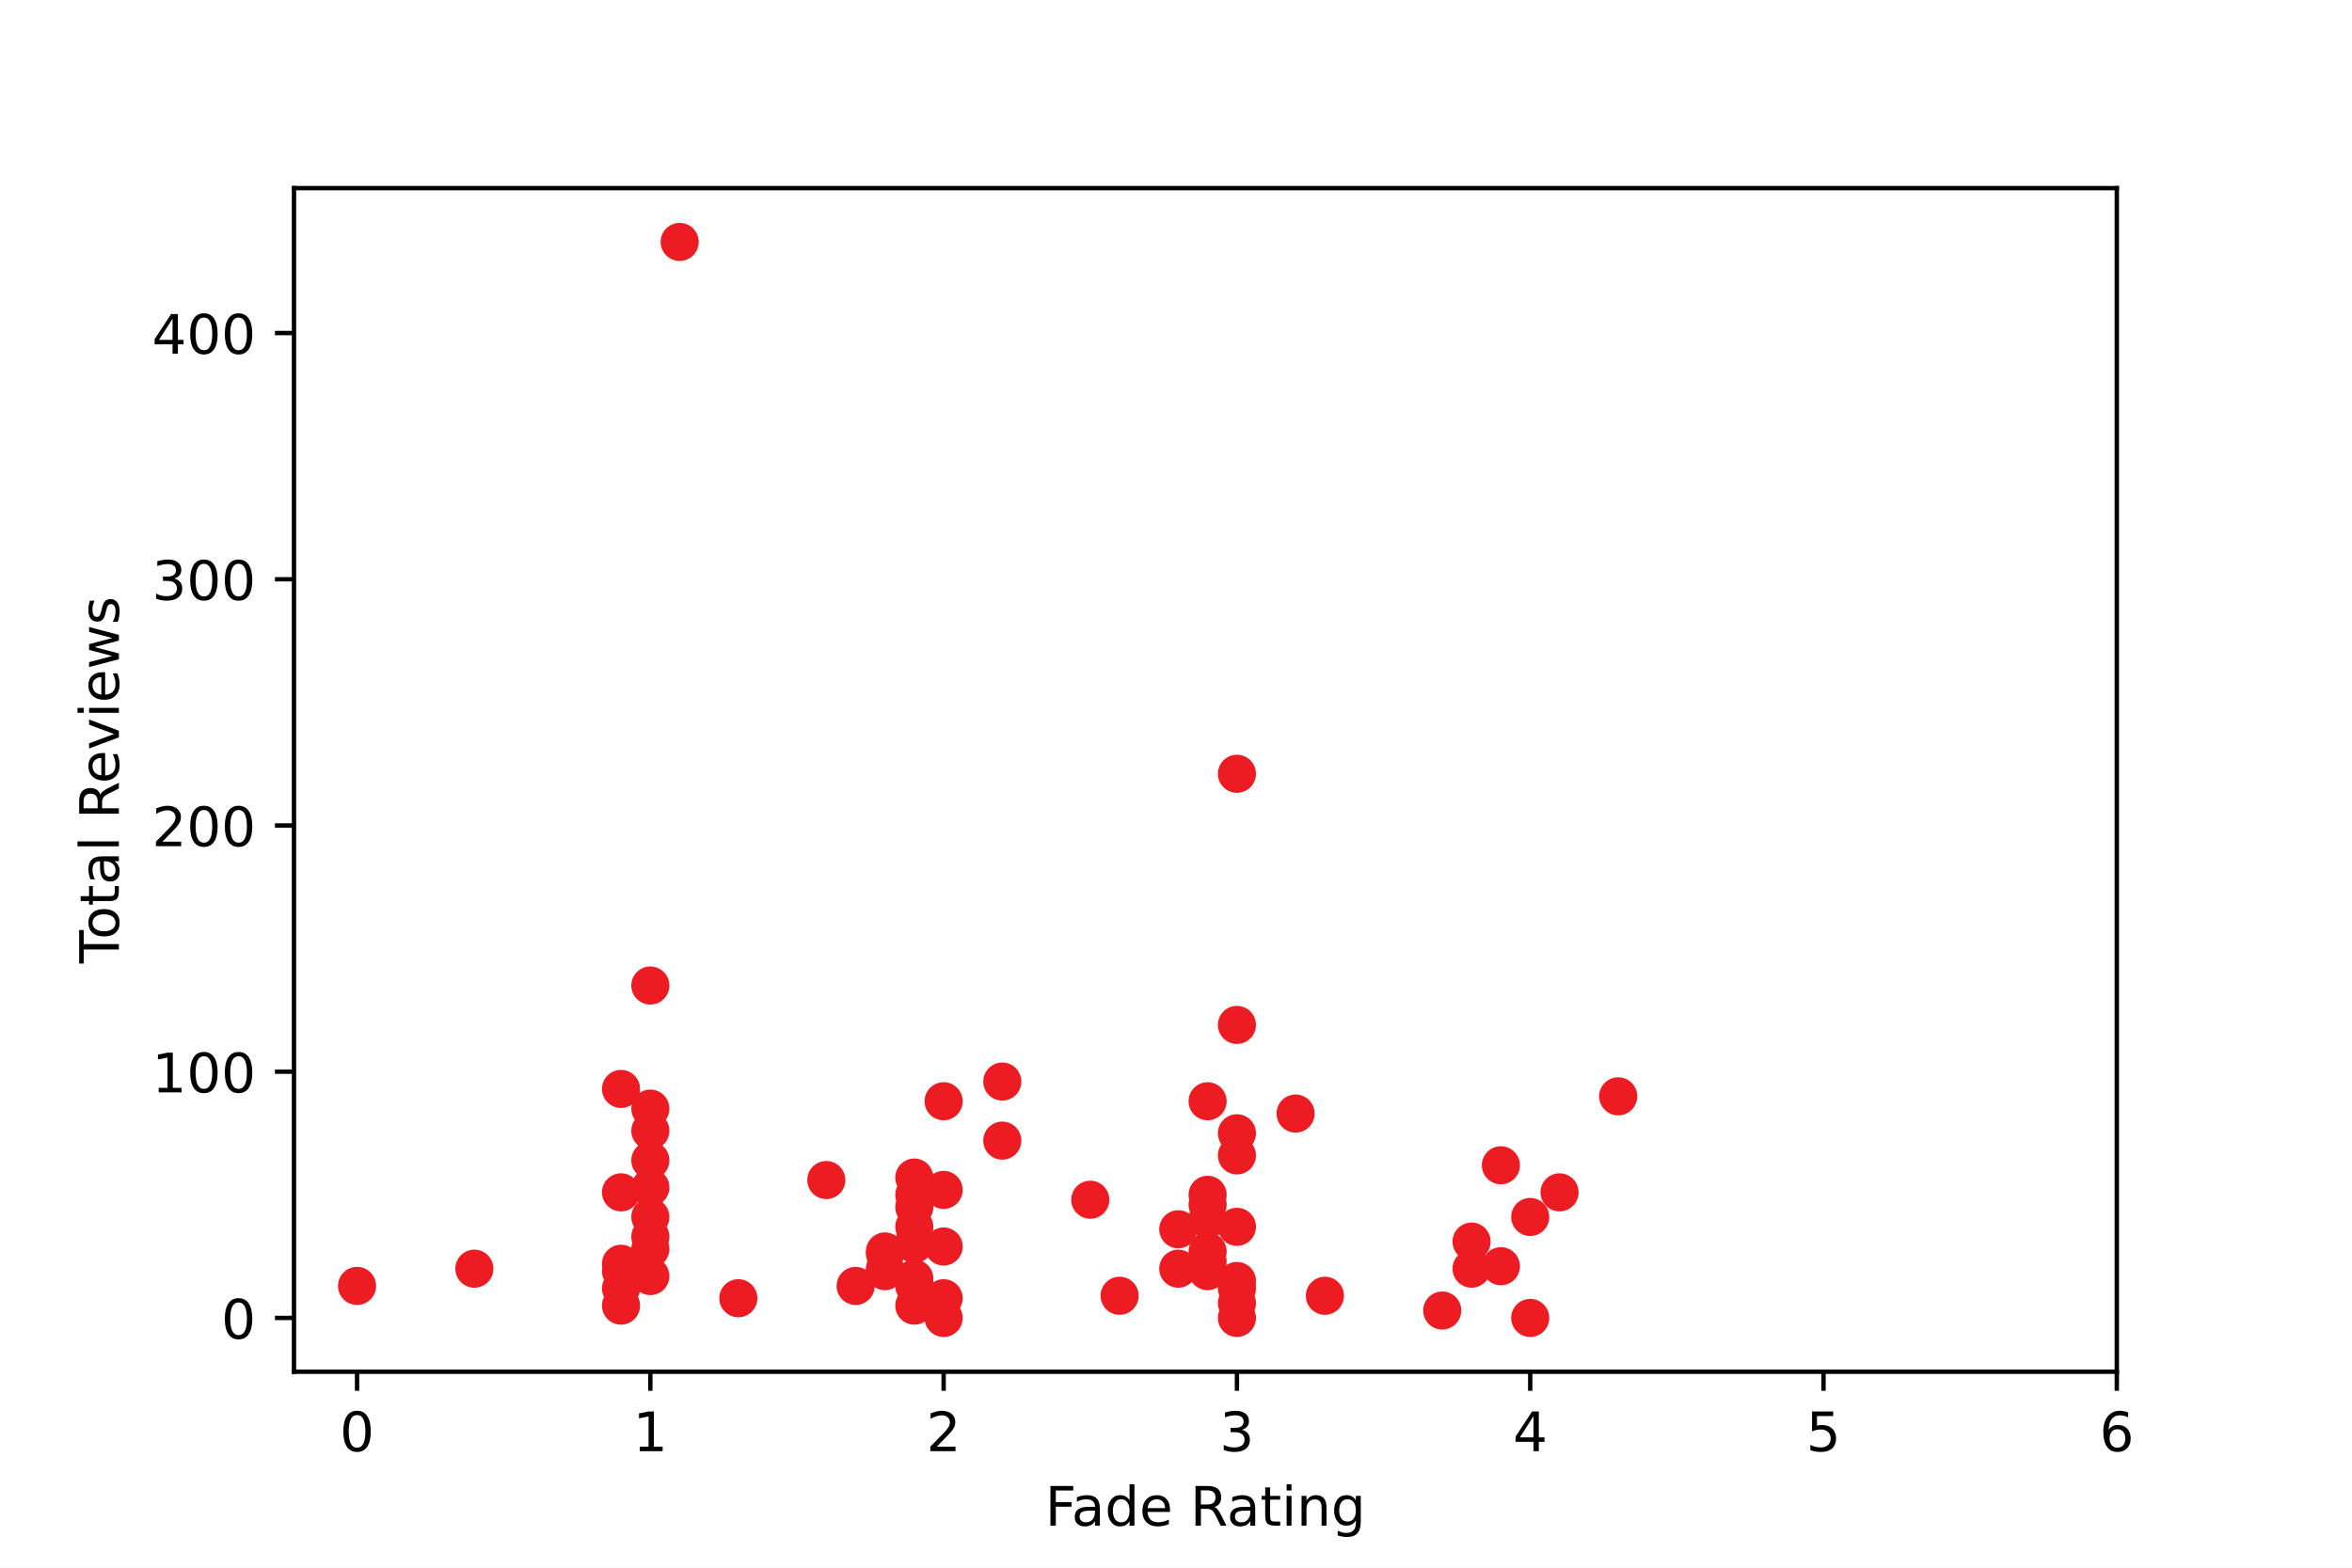
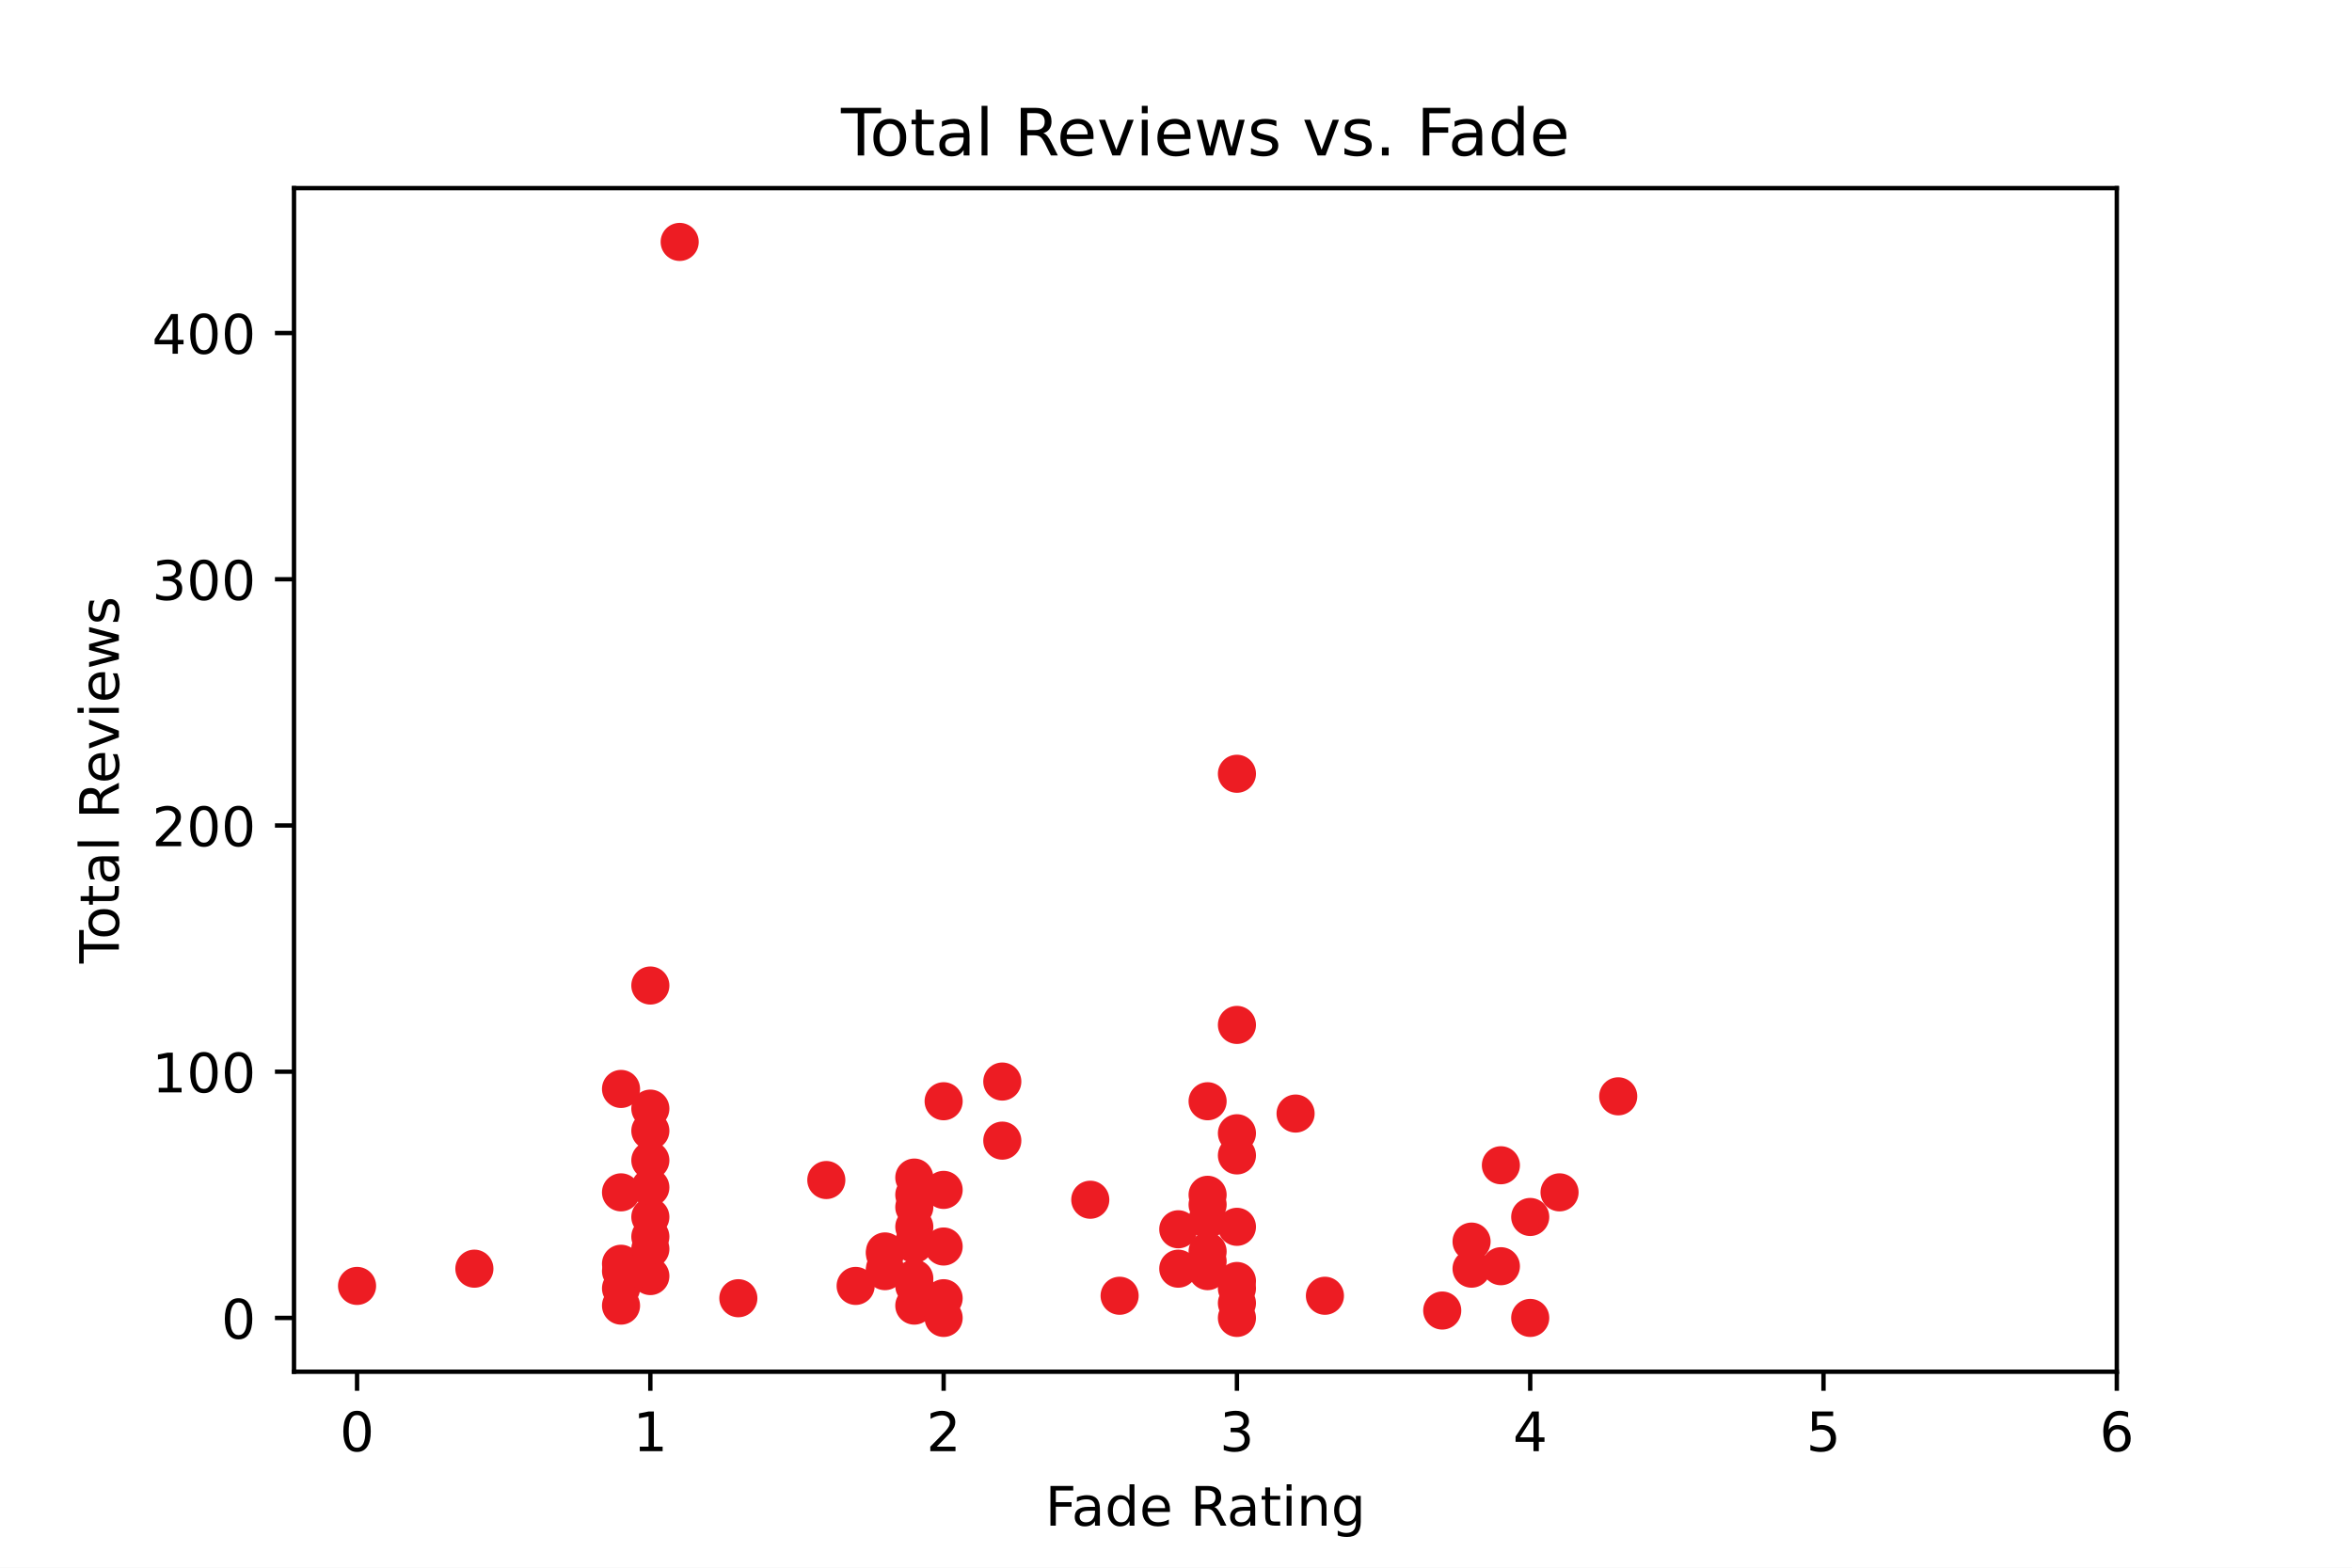
<svg xmlns="http://www.w3.org/2000/svg" xmlns:xlink="http://www.w3.org/1999/xlink" height="288pt" version="1.1" viewBox="0 0 432 288" width="432pt">
  <defs>
    <style type="text/css">
*{stroke-linecap:butt;stroke-linejoin:round;}
  </style>
  </defs>
  <g id="figure_1">
    <g id="patch_1">
      <path d="M 0 288  L 432 288  L 432 0  L 0 0  z " style="fill:#ffffff;" />
    </g>
    <g id="axes_1">
      <g id="patch_2">
        <path d="M 54 252  L 388.8 252  L 388.8 34.56  L 54 34.56  z " style="fill:#ffffff;" />
      </g>
      <g id="PathCollection_1">
        <defs>
-           <path d="M 0 3  C 0.796 3 1.559 2.684 2.121 2.121  C 2.684 1.559 3 0.796 3 0  C 3 -0.796 2.684 -1.559 2.121 -2.121  C 1.559 -2.684 0.796 -3 0 -3  C -0.796 -3 -1.559 -2.684 -2.121 -2.121  C -2.684 -1.559 -3 -0.796 -3 0  C -3 0.796 -2.684 1.559 -2.121 2.121  C -1.559 2.684 -0.796 3 0 3  z " id="m2f0e326663" style="stroke:#ed1c23;" />
+           <path d="M 0 3  C 0.796 3 1.559 2.684 2.121 2.121  C 2.684 1.559 3 0.796 3 0  C 3 -0.796 2.684 -1.559 2.121 -2.121  C 1.559 -2.684 0.796 -3 0 -3  C -0.796 -3 -1.559 -2.684 -2.121 -2.121  C -2.684 -1.559 -3 -0.796 -3 0  C -3 0.796 -2.684 1.559 -2.121 2.121  C -1.559 2.684 -0.796 3 0 3  z " id="m0e2c18ac24" style="stroke:#ed1c23;" />
        </defs>
-         <g clip-path="url(#pc4fbb597e0)">
-           <use style="fill:#ed1c23;stroke:#ed1c23;" x="221.804" xlink:href="#m2f0e326663" y="224.023" />
-           <use style="fill:#ed1c23;stroke:#ed1c23;" x="119.452" xlink:href="#m2f0e326663" y="181.05" />
-           <use style="fill:#ed1c23;stroke:#ed1c23;" x="173.321" xlink:href="#m2f0e326663" y="202.31" />
-           <use style="fill:#ed1c23;stroke:#ed1c23;" x="162.547" xlink:href="#m2f0e326663" y="229.903" />
-           <use style="fill:#ed1c23;stroke:#ed1c23;" x="270.287" xlink:href="#m2f0e326663" y="233.07" />
-           <use style="fill:#ed1c23;stroke:#ed1c23;" x="221.804" xlink:href="#m2f0e326663" y="233.522" />
-           <use style="fill:#ed1c23;stroke:#ed1c23;" x="297.222" xlink:href="#m2f0e326663" y="201.406" />
-           <use style="fill:#ed1c23;stroke:#ed1c23;" x="237.965" xlink:href="#m2f0e326663" y="204.572" />
-           <use style="fill:#ed1c23;stroke:#ed1c23;" x="167.934" xlink:href="#m2f0e326663" y="225.38" />
-           <use style="fill:#ed1c23;stroke:#ed1c23;" x="275.674" xlink:href="#m2f0e326663" y="232.617" />
-           <use style="fill:#ed1c23;stroke:#ed1c23;" x="227.191" xlink:href="#m2f0e326663" y="188.288" />
-           <use style="fill:#ed1c23;stroke:#ed1c23;" x="286.448" xlink:href="#m2f0e326663" y="219.047" />
-           <use style="fill:#ed1c23;stroke:#ed1c23;" x="221.804" xlink:href="#m2f0e326663" y="202.31" />
-           <use style="fill:#ed1c23;stroke:#ed1c23;" x="227.191" xlink:href="#m2f0e326663" y="235.331" />
-           <use style="fill:#ed1c23;stroke:#ed1c23;" x="221.804" xlink:href="#m2f0e326663" y="229.903" />
-           <use style="fill:#ed1c23;stroke:#ed1c23;" x="173.321" xlink:href="#m2f0e326663" y="238.498" />
-           <use style="fill:#ed1c23;stroke:#ed1c23;" x="221.804" xlink:href="#m2f0e326663" y="221.309" />
-           <use style="fill:#ed1c23;stroke:#ed1c23;" x="173.321" xlink:href="#m2f0e326663" y="228.998" />
-           <use style="fill:#ed1c23;stroke:#ed1c23;" x="167.934" xlink:href="#m2f0e326663" y="216.333" />
-           <use style="fill:#ed1c23;stroke:#ed1c23;" x="227.191" xlink:href="#m2f0e326663" y="239.402" />
-           <use style="fill:#ed1c23;stroke:#ed1c23;" x="227.191" xlink:href="#m2f0e326663" y="212.262" />
-           <use style="fill:#ed1c23;stroke:#ed1c23;" x="221.804" xlink:href="#m2f0e326663" y="219.499" />
-           <use style="fill:#ed1c23;stroke:#ed1c23;" x="216.417" xlink:href="#m2f0e326663" y="225.832" />
-           <use style="fill:#ed1c23;stroke:#ed1c23;" x="167.934" xlink:href="#m2f0e326663" y="239.855" />
-           <use style="fill:#ed1c23;stroke:#ed1c23;" x="119.452" xlink:href="#m2f0e326663" y="203.667" />
-           <use style="fill:#ed1c23;stroke:#ed1c23;" x="167.934" xlink:href="#m2f0e326663" y="221.761" />
-           <use style="fill:#ed1c23;stroke:#ed1c23;" x="281.061" xlink:href="#m2f0e326663" y="223.57" />
-           <use style="fill:#ed1c23;stroke:#ed1c23;" x="227.191" xlink:href="#m2f0e326663" y="225.38" />
-           <use style="fill:#ed1c23;stroke:#ed1c23;" x="264.9" xlink:href="#m2f0e326663" y="240.759" />
-           <use style="fill:#ed1c23;stroke:#ed1c23;" x="151.773" xlink:href="#m2f0e326663" y="216.785" />
-           <use style="fill:#ed1c23;stroke:#ed1c23;" x="114.065" xlink:href="#m2f0e326663" y="232.165" />
-           <use style="fill:#ed1c23;stroke:#ed1c23;" x="227.191" xlink:href="#m2f0e326663" y="242.116" />
-           <use style="fill:#ed1c23;stroke:#ed1c23;" x="243.352" xlink:href="#m2f0e326663" y="238.045" />
-           <use style="fill:#ed1c23;stroke:#ed1c23;" x="184.095" xlink:href="#m2f0e326663" y="198.692" />
-           <use style="fill:#ed1c23;stroke:#ed1c23;" x="173.321" xlink:href="#m2f0e326663" y="218.595" />
-           <use style="fill:#ed1c23;stroke:#ed1c23;" x="167.934" xlink:href="#m2f0e326663" y="228.546" />
-           <use style="fill:#ed1c23;stroke:#ed1c23;" x="114.065" xlink:href="#m2f0e326663" y="233.522" />
-           <use style="fill:#ed1c23;stroke:#ed1c23;" x="227.191" xlink:href="#m2f0e326663" y="236.688" />
-           <use style="fill:#ed1c23;stroke:#ed1c23;" x="281.061" xlink:href="#m2f0e326663" y="242.116" />
-           <use style="fill:#ed1c23;stroke:#ed1c23;" x="114.065" xlink:href="#m2f0e326663" y="219.047" />
-           <use style="fill:#ed1c23;stroke:#ed1c23;" x="119.452" xlink:href="#m2f0e326663" y="227.189" />
-           <use style="fill:#ed1c23;stroke:#ed1c23;" x="124.839" xlink:href="#m2f0e326663" y="44.444" />
-           <use style="fill:#ed1c23;stroke:#ed1c23;" x="135.613" xlink:href="#m2f0e326663" y="238.498" />
-           <use style="fill:#ed1c23;stroke:#ed1c23;" x="227.191" xlink:href="#m2f0e326663" y="208.191" />
-           <use style="fill:#ed1c23;stroke:#ed1c23;" x="119.452" xlink:href="#m2f0e326663" y="207.738" />
-           <use style="fill:#ed1c23;stroke:#ed1c23;" x="114.065" xlink:href="#m2f0e326663" y="200.049" />
-           <use style="fill:#ed1c23;stroke:#ed1c23;" x="275.674" xlink:href="#m2f0e326663" y="214.071" />
-           <use style="fill:#ed1c23;stroke:#ed1c23;" x="162.547" xlink:href="#m2f0e326663" y="230.356" />
-           <use style="fill:#ed1c23;stroke:#ed1c23;" x="167.934" xlink:href="#m2f0e326663" y="235.784" />
-           <use style="fill:#ed1c23;stroke:#ed1c23;" x="270.287" xlink:href="#m2f0e326663" y="228.094" />
-           <use style="fill:#ed1c23;stroke:#ed1c23;" x="167.934" xlink:href="#m2f0e326663" y="236.236" />
-           <use style="fill:#ed1c23;stroke:#ed1c23;" x="221.804" xlink:href="#m2f0e326663" y="231.713" />
-           <use style="fill:#ed1c23;stroke:#ed1c23;" x="119.452" xlink:href="#m2f0e326663" y="218.142" />
-           <use style="fill:#ed1c23;stroke:#ed1c23;" x="173.321" xlink:href="#m2f0e326663" y="242.116" />
-           <use style="fill:#ed1c23;stroke:#ed1c23;" x="87.13" xlink:href="#m2f0e326663" y="233.07" />
-           <use style="fill:#ed1c23;stroke:#ed1c23;" x="119.452" xlink:href="#m2f0e326663" y="229.451" />
-           <use style="fill:#ed1c23;stroke:#ed1c23;" x="200.256" xlink:href="#m2f0e326663" y="220.404" />
-           <use style="fill:#ed1c23;stroke:#ed1c23;" x="114.065" xlink:href="#m2f0e326663" y="236.688" />
-           <use style="fill:#ed1c23;stroke:#ed1c23;" x="119.452" xlink:href="#m2f0e326663" y="213.167" />
-           <use style="fill:#ed1c23;stroke:#ed1c23;" x="167.934" xlink:href="#m2f0e326663" y="219.499" />
-           <use style="fill:#ed1c23;stroke:#ed1c23;" x="205.643" xlink:href="#m2f0e326663" y="238.045" />
-           <use style="fill:#ed1c23;stroke:#ed1c23;" x="157.16" xlink:href="#m2f0e326663" y="236.236" />
-           <use style="fill:#ed1c23;stroke:#ed1c23;" x="65.582" xlink:href="#m2f0e326663" y="236.236" />
-           <use style="fill:#ed1c23;stroke:#ed1c23;" x="162.547" xlink:href="#m2f0e326663" y="233.07" />
-           <use style="fill:#ed1c23;stroke:#ed1c23;" x="184.095" xlink:href="#m2f0e326663" y="209.548" />
-           <use style="fill:#ed1c23;stroke:#ed1c23;" x="167.934" xlink:href="#m2f0e326663" y="228.094" />
-           <use style="fill:#ed1c23;stroke:#ed1c23;" x="114.065" xlink:href="#m2f0e326663" y="239.855" />
-           <use style="fill:#ed1c23;stroke:#ed1c23;" x="119.452" xlink:href="#m2f0e326663" y="234.427" />
-           <use style="fill:#ed1c23;stroke:#ed1c23;" x="167.934" xlink:href="#m2f0e326663" y="234.879" />
-           <use style="fill:#ed1c23;stroke:#ed1c23;" x="216.417" xlink:href="#m2f0e326663" y="233.07" />
-           <use style="fill:#ed1c23;stroke:#ed1c23;" x="119.452" xlink:href="#m2f0e326663" y="223.57" />
-           <use style="fill:#ed1c23;stroke:#ed1c23;" x="162.547" xlink:href="#m2f0e326663" y="233.522" />
-           <use style="fill:#ed1c23;stroke:#ed1c23;" x="227.191" xlink:href="#m2f0e326663" y="142.149" />
+         <g clip-path="url(#pffb2adaabb)">
+           <use style="fill:#ed1c23;stroke:#ed1c23;" x="221.804" xlink:href="#m0e2c18ac24" y="224.023" />
+           <use style="fill:#ed1c23;stroke:#ed1c23;" x="119.452" xlink:href="#m0e2c18ac24" y="181.05" />
+           <use style="fill:#ed1c23;stroke:#ed1c23;" x="173.321" xlink:href="#m0e2c18ac24" y="202.31" />
+           <use style="fill:#ed1c23;stroke:#ed1c23;" x="162.547" xlink:href="#m0e2c18ac24" y="229.903" />
+           <use style="fill:#ed1c23;stroke:#ed1c23;" x="270.287" xlink:href="#m0e2c18ac24" y="233.07" />
+           <use style="fill:#ed1c23;stroke:#ed1c23;" x="221.804" xlink:href="#m0e2c18ac24" y="233.522" />
+           <use style="fill:#ed1c23;stroke:#ed1c23;" x="297.222" xlink:href="#m0e2c18ac24" y="201.406" />
+           <use style="fill:#ed1c23;stroke:#ed1c23;" x="237.965" xlink:href="#m0e2c18ac24" y="204.572" />
+           <use style="fill:#ed1c23;stroke:#ed1c23;" x="167.934" xlink:href="#m0e2c18ac24" y="225.38" />
+           <use style="fill:#ed1c23;stroke:#ed1c23;" x="275.674" xlink:href="#m0e2c18ac24" y="232.617" />
+           <use style="fill:#ed1c23;stroke:#ed1c23;" x="227.191" xlink:href="#m0e2c18ac24" y="188.288" />
+           <use style="fill:#ed1c23;stroke:#ed1c23;" x="286.448" xlink:href="#m0e2c18ac24" y="219.047" />
+           <use style="fill:#ed1c23;stroke:#ed1c23;" x="221.804" xlink:href="#m0e2c18ac24" y="202.31" />
+           <use style="fill:#ed1c23;stroke:#ed1c23;" x="227.191" xlink:href="#m0e2c18ac24" y="235.331" />
+           <use style="fill:#ed1c23;stroke:#ed1c23;" x="221.804" xlink:href="#m0e2c18ac24" y="229.903" />
+           <use style="fill:#ed1c23;stroke:#ed1c23;" x="173.321" xlink:href="#m0e2c18ac24" y="238.498" />
+           <use style="fill:#ed1c23;stroke:#ed1c23;" x="221.804" xlink:href="#m0e2c18ac24" y="221.309" />
+           <use style="fill:#ed1c23;stroke:#ed1c23;" x="173.321" xlink:href="#m0e2c18ac24" y="228.998" />
+           <use style="fill:#ed1c23;stroke:#ed1c23;" x="167.934" xlink:href="#m0e2c18ac24" y="216.333" />
+           <use style="fill:#ed1c23;stroke:#ed1c23;" x="227.191" xlink:href="#m0e2c18ac24" y="239.402" />
+           <use style="fill:#ed1c23;stroke:#ed1c23;" x="227.191" xlink:href="#m0e2c18ac24" y="212.262" />
+           <use style="fill:#ed1c23;stroke:#ed1c23;" x="221.804" xlink:href="#m0e2c18ac24" y="219.499" />
+           <use style="fill:#ed1c23;stroke:#ed1c23;" x="216.417" xlink:href="#m0e2c18ac24" y="225.832" />
+           <use style="fill:#ed1c23;stroke:#ed1c23;" x="167.934" xlink:href="#m0e2c18ac24" y="239.855" />
+           <use style="fill:#ed1c23;stroke:#ed1c23;" x="119.452" xlink:href="#m0e2c18ac24" y="203.667" />
+           <use style="fill:#ed1c23;stroke:#ed1c23;" x="167.934" xlink:href="#m0e2c18ac24" y="221.761" />
+           <use style="fill:#ed1c23;stroke:#ed1c23;" x="281.061" xlink:href="#m0e2c18ac24" y="223.57" />
+           <use style="fill:#ed1c23;stroke:#ed1c23;" x="227.191" xlink:href="#m0e2c18ac24" y="225.38" />
+           <use style="fill:#ed1c23;stroke:#ed1c23;" x="264.9" xlink:href="#m0e2c18ac24" y="240.759" />
+           <use style="fill:#ed1c23;stroke:#ed1c23;" x="151.773" xlink:href="#m0e2c18ac24" y="216.785" />
+           <use style="fill:#ed1c23;stroke:#ed1c23;" x="114.065" xlink:href="#m0e2c18ac24" y="232.165" />
+           <use style="fill:#ed1c23;stroke:#ed1c23;" x="227.191" xlink:href="#m0e2c18ac24" y="242.116" />
+           <use style="fill:#ed1c23;stroke:#ed1c23;" x="243.352" xlink:href="#m0e2c18ac24" y="238.045" />
+           <use style="fill:#ed1c23;stroke:#ed1c23;" x="184.095" xlink:href="#m0e2c18ac24" y="198.692" />
+           <use style="fill:#ed1c23;stroke:#ed1c23;" x="173.321" xlink:href="#m0e2c18ac24" y="218.595" />
+           <use style="fill:#ed1c23;stroke:#ed1c23;" x="167.934" xlink:href="#m0e2c18ac24" y="228.546" />
+           <use style="fill:#ed1c23;stroke:#ed1c23;" x="114.065" xlink:href="#m0e2c18ac24" y="233.522" />
+           <use style="fill:#ed1c23;stroke:#ed1c23;" x="227.191" xlink:href="#m0e2c18ac24" y="236.688" />
+           <use style="fill:#ed1c23;stroke:#ed1c23;" x="281.061" xlink:href="#m0e2c18ac24" y="242.116" />
+           <use style="fill:#ed1c23;stroke:#ed1c23;" x="114.065" xlink:href="#m0e2c18ac24" y="219.047" />
+           <use style="fill:#ed1c23;stroke:#ed1c23;" x="119.452" xlink:href="#m0e2c18ac24" y="227.189" />
+           <use style="fill:#ed1c23;stroke:#ed1c23;" x="124.839" xlink:href="#m0e2c18ac24" y="44.444" />
+           <use style="fill:#ed1c23;stroke:#ed1c23;" x="135.613" xlink:href="#m0e2c18ac24" y="238.498" />
+           <use style="fill:#ed1c23;stroke:#ed1c23;" x="227.191" xlink:href="#m0e2c18ac24" y="208.191" />
+           <use style="fill:#ed1c23;stroke:#ed1c23;" x="119.452" xlink:href="#m0e2c18ac24" y="207.738" />
+           <use style="fill:#ed1c23;stroke:#ed1c23;" x="114.065" xlink:href="#m0e2c18ac24" y="200.049" />
+           <use style="fill:#ed1c23;stroke:#ed1c23;" x="275.674" xlink:href="#m0e2c18ac24" y="214.071" />
+           <use style="fill:#ed1c23;stroke:#ed1c23;" x="162.547" xlink:href="#m0e2c18ac24" y="230.356" />
+           <use style="fill:#ed1c23;stroke:#ed1c23;" x="167.934" xlink:href="#m0e2c18ac24" y="235.784" />
+           <use style="fill:#ed1c23;stroke:#ed1c23;" x="270.287" xlink:href="#m0e2c18ac24" y="228.094" />
+           <use style="fill:#ed1c23;stroke:#ed1c23;" x="167.934" xlink:href="#m0e2c18ac24" y="236.236" />
+           <use style="fill:#ed1c23;stroke:#ed1c23;" x="221.804" xlink:href="#m0e2c18ac24" y="231.713" />
+           <use style="fill:#ed1c23;stroke:#ed1c23;" x="119.452" xlink:href="#m0e2c18ac24" y="218.142" />
+           <use style="fill:#ed1c23;stroke:#ed1c23;" x="173.321" xlink:href="#m0e2c18ac24" y="242.116" />
+           <use style="fill:#ed1c23;stroke:#ed1c23;" x="87.13" xlink:href="#m0e2c18ac24" y="233.07" />
+           <use style="fill:#ed1c23;stroke:#ed1c23;" x="119.452" xlink:href="#m0e2c18ac24" y="229.451" />
+           <use style="fill:#ed1c23;stroke:#ed1c23;" x="200.256" xlink:href="#m0e2c18ac24" y="220.404" />
+           <use style="fill:#ed1c23;stroke:#ed1c23;" x="114.065" xlink:href="#m0e2c18ac24" y="236.688" />
+           <use style="fill:#ed1c23;stroke:#ed1c23;" x="119.452" xlink:href="#m0e2c18ac24" y="213.167" />
+           <use style="fill:#ed1c23;stroke:#ed1c23;" x="167.934" xlink:href="#m0e2c18ac24" y="219.499" />
+           <use style="fill:#ed1c23;stroke:#ed1c23;" x="205.643" xlink:href="#m0e2c18ac24" y="238.045" />
+           <use style="fill:#ed1c23;stroke:#ed1c23;" x="157.16" xlink:href="#m0e2c18ac24" y="236.236" />
+           <use style="fill:#ed1c23;stroke:#ed1c23;" x="65.582" xlink:href="#m0e2c18ac24" y="236.236" />
+           <use style="fill:#ed1c23;stroke:#ed1c23;" x="162.547" xlink:href="#m0e2c18ac24" y="233.07" />
+           <use style="fill:#ed1c23;stroke:#ed1c23;" x="184.095" xlink:href="#m0e2c18ac24" y="209.548" />
+           <use style="fill:#ed1c23;stroke:#ed1c23;" x="167.934" xlink:href="#m0e2c18ac24" y="228.094" />
+           <use style="fill:#ed1c23;stroke:#ed1c23;" x="114.065" xlink:href="#m0e2c18ac24" y="239.855" />
+           <use style="fill:#ed1c23;stroke:#ed1c23;" x="119.452" xlink:href="#m0e2c18ac24" y="234.427" />
+           <use style="fill:#ed1c23;stroke:#ed1c23;" x="167.934" xlink:href="#m0e2c18ac24" y="234.879" />
+           <use style="fill:#ed1c23;stroke:#ed1c23;" x="216.417" xlink:href="#m0e2c18ac24" y="233.07" />
+           <use style="fill:#ed1c23;stroke:#ed1c23;" x="119.452" xlink:href="#m0e2c18ac24" y="223.57" />
+           <use style="fill:#ed1c23;stroke:#ed1c23;" x="162.547" xlink:href="#m0e2c18ac24" y="233.522" />
+           <use style="fill:#ed1c23;stroke:#ed1c23;" x="227.191" xlink:href="#m0e2c18ac24" y="142.149" />
        </g>
      </g>
      <g id="matplotlib.axis_1">
        <g id="xtick_1">
          <g id="line2d_1">
            <defs>
-               <path d="M 0 0  L 0 3.5  " id="m1d0da9cc3d" style="stroke:#000000;stroke-width:0.8;" />
-             </defs>
-             <g>
-               <use style="stroke:#000000;stroke-width:0.8;" x="65.582" xlink:href="#m1d0da9cc3d" y="252" />
+               <path d="M 0 0  L 0 3.5  " id="m3db103ea58" style="stroke:#000000;stroke-width:0.8;" />
+             </defs>
+             <g>
+               <use style="stroke:#000000;stroke-width:0.8;" x="65.582" xlink:href="#m3db103ea58" y="252" />
            </g>
          </g>
          <g id="text_1">
            <defs>
              <path d="M 31.781 66.406  Q 24.172 66.406 20.328 58.906  Q 16.5 51.422 16.5 36.375  Q 16.5 21.391 20.328 13.891  Q 24.172 6.391 31.781 6.391  Q 39.453 6.391 43.281 13.891  Q 47.125 21.391 47.125 36.375  Q 47.125 51.422 43.281 58.906  Q 39.453 66.406 31.781 66.406  z M 31.781 74.219  Q 44.047 74.219 50.516 64.516  Q 56.984 54.828 56.984 36.375  Q 56.984 17.969 50.516 8.266  Q 44.047 -1.422 31.781 -1.422  Q 19.531 -1.422 13.062 8.266  Q 6.594 17.969 6.594 36.375  Q 6.594 54.828 13.062 64.516  Q 19.531 74.219 31.781 74.219  z " id="DejaVuSans-48" />
            </defs>
            <g transform="translate(62.40073 266.5984)scale(0.1 -0.1)">
              <use xlink:href="#DejaVuSans-48" />
            </g>
          </g>
        </g>
        <g id="xtick_2">
          <g id="line2d_2">
            <g>
-               <use style="stroke:#000000;stroke-width:0.8;" x="119.452" xlink:href="#m1d0da9cc3d" y="252" />
+               <use style="stroke:#000000;stroke-width:0.8;" x="119.452" xlink:href="#m3db103ea58" y="252" />
            </g>
          </g>
          <g id="text_2">
            <defs>
              <path d="M 12.406 8.297  L 28.516 8.297  L 28.516 63.922  L 10.984 60.406  L 10.984 69.391  L 28.422 72.906  L 38.281 72.906  L 38.281 8.297  L 54.391 8.297  L 54.391 0  L 12.406 0  z " id="DejaVuSans-49" />
            </defs>
            <g transform="translate(116.2704 266.5984)scale(0.1 -0.1)">
              <use xlink:href="#DejaVuSans-49" />
            </g>
          </g>
        </g>
        <g id="xtick_3">
          <g id="line2d_3">
            <g>
-               <use style="stroke:#000000;stroke-width:0.8;" x="173.321" xlink:href="#m1d0da9cc3d" y="252" />
+               <use style="stroke:#000000;stroke-width:0.8;" x="173.321" xlink:href="#m3db103ea58" y="252" />
            </g>
          </g>
          <g id="text_3">
            <defs>
              <path d="M 19.188 8.297  L 53.609 8.297  L 53.609 0  L 7.328 0  L 7.328 8.297  Q 12.938 14.109 22.625 23.891  Q 32.328 33.688 34.812 36.531  Q 39.547 41.844 41.422 45.531  Q 43.312 49.219 43.312 52.781  Q 43.312 58.594 39.234 62.25  Q 35.156 65.922 28.609 65.922  Q 23.969 65.922 18.812 64.312  Q 13.672 62.703 7.812 59.422  L 7.812 69.391  Q 13.766 71.781 18.938 73  Q 24.125 74.219 28.422 74.219  Q 39.75 74.219 46.484 68.547  Q 53.219 62.891 53.219 53.422  Q 53.219 48.922 51.531 44.891  Q 49.859 40.875 45.406 35.406  Q 44.188 33.984 37.641 27.219  Q 31.109 20.453 19.188 8.297  z " id="DejaVuSans-50" />
            </defs>
            <g transform="translate(170.1401 266.5984)scale(0.1 -0.1)">
              <use xlink:href="#DejaVuSans-50" />
            </g>
          </g>
        </g>
        <g id="xtick_4">
          <g id="line2d_4">
            <g>
-               <use style="stroke:#000000;stroke-width:0.8;" x="227.191" xlink:href="#m1d0da9cc3d" y="252" />
+               <use style="stroke:#000000;stroke-width:0.8;" x="227.191" xlink:href="#m3db103ea58" y="252" />
            </g>
          </g>
          <g id="text_4">
            <defs>
              <path d="M 40.578 39.312  Q 47.656 37.797 51.625 33  Q 55.609 28.219 55.609 21.188  Q 55.609 10.406 48.188 4.484  Q 40.766 -1.422 27.094 -1.422  Q 22.516 -1.422 17.656 -0.516  Q 12.797 0.391 7.625 2.203  L 7.625 11.719  Q 11.719 9.328 16.594 8.109  Q 21.484 6.891 26.812 6.891  Q 36.078 6.891 40.938 10.547  Q 45.797 14.203 45.797 21.188  Q 45.797 27.641 41.281 31.266  Q 36.766 34.906 28.719 34.906  L 20.219 34.906  L 20.219 43.016  L 29.109 43.016  Q 36.375 43.016 40.234 45.922  Q 44.094 48.828 44.094 54.297  Q 44.094 59.906 40.109 62.906  Q 36.141 65.922 28.719 65.922  Q 24.656 65.922 20.016 65.031  Q 15.375 64.156 9.812 62.312  L 9.812 71.094  Q 15.438 72.656 20.344 73.438  Q 25.25 74.219 29.594 74.219  Q 40.828 74.219 47.359 69.109  Q 53.906 64.016 53.906 55.328  Q 53.906 49.266 50.438 45.094  Q 46.969 40.922 40.578 39.312  z " id="DejaVuSans-51" />
            </defs>
            <g transform="translate(224.0097 266.5984)scale(0.1 -0.1)">
              <use xlink:href="#DejaVuSans-51" />
            </g>
          </g>
        </g>
        <g id="xtick_5">
          <g id="line2d_5">
            <g>
-               <use style="stroke:#000000;stroke-width:0.8;" x="281.061" xlink:href="#m1d0da9cc3d" y="252" />
+               <use style="stroke:#000000;stroke-width:0.8;" x="281.061" xlink:href="#m3db103ea58" y="252" />
            </g>
          </g>
          <g id="text_5">
            <defs>
              <path d="M 37.797 64.312  L 12.891 25.391  L 37.797 25.391  z M 35.203 72.906  L 47.609 72.906  L 47.609 25.391  L 58.016 25.391  L 58.016 17.188  L 47.609 17.188  L 47.609 0  L 37.797 0  L 37.797 17.188  L 4.891 17.188  L 4.891 26.703  z " id="DejaVuSans-52" />
            </defs>
            <g transform="translate(277.8794 266.5984)scale(0.1 -0.1)">
              <use xlink:href="#DejaVuSans-52" />
            </g>
          </g>
        </g>
        <g id="xtick_6">
          <g id="line2d_6">
            <g>
-               <use style="stroke:#000000;stroke-width:0.8;" x="334.93" xlink:href="#m1d0da9cc3d" y="252" />
+               <use style="stroke:#000000;stroke-width:0.8;" x="334.93" xlink:href="#m3db103ea58" y="252" />
            </g>
          </g>
          <g id="text_6">
            <defs>
              <path d="M 10.797 72.906  L 49.516 72.906  L 49.516 64.594  L 19.828 64.594  L 19.828 46.734  Q 21.969 47.469 24.109 47.828  Q 26.266 48.188 28.422 48.188  Q 40.625 48.188 47.75 41.5  Q 54.891 34.812 54.891 23.391  Q 54.891 11.625 47.562 5.094  Q 40.234 -1.422 26.906 -1.422  Q 22.312 -1.422 17.547 -0.641  Q 12.797 0.141 7.719 1.703  L 7.719 11.625  Q 12.109 9.234 16.797 8.062  Q 21.484 6.891 26.703 6.891  Q 35.156 6.891 40.078 11.328  Q 45.016 15.766 45.016 23.391  Q 45.016 31 40.078 35.438  Q 35.156 39.891 26.703 39.891  Q 22.75 39.891 18.812 39.016  Q 14.891 38.141 10.797 36.281  z " id="DejaVuSans-53" />
            </defs>
            <g transform="translate(331.7491 266.5984)scale(0.1 -0.1)">
              <use xlink:href="#DejaVuSans-53" />
            </g>
          </g>
        </g>
        <g id="xtick_7">
          <g id="line2d_7">
            <g>
-               <use style="stroke:#000000;stroke-width:0.8;" x="388.8" xlink:href="#m1d0da9cc3d" y="252" />
+               <use style="stroke:#000000;stroke-width:0.8;" x="388.8" xlink:href="#m3db103ea58" y="252" />
            </g>
          </g>
          <g id="text_7">
            <defs>
              <path d="M 33.016 40.375  Q 26.375 40.375 22.484 35.828  Q 18.609 31.297 18.609 23.391  Q 18.609 15.531 22.484 10.953  Q 26.375 6.391 33.016 6.391  Q 39.656 6.391 43.531 10.953  Q 47.406 15.531 47.406 23.391  Q 47.406 31.297 43.531 35.828  Q 39.656 40.375 33.016 40.375  z M 52.594 71.297  L 52.594 62.312  Q 48.875 64.062 45.094 64.984  Q 41.312 65.922 37.594 65.922  Q 27.828 65.922 22.672 59.328  Q 17.531 52.734 16.797 39.406  Q 19.672 43.656 24.016 45.922  Q 28.375 48.188 33.594 48.188  Q 44.578 48.188 50.953 41.516  Q 57.328 34.859 57.328 23.391  Q 57.328 12.156 50.688 5.359  Q 44.047 -1.422 33.016 -1.422  Q 20.359 -1.422 13.672 8.266  Q 6.984 17.969 6.984 36.375  Q 6.984 53.656 15.188 63.938  Q 23.391 74.219 37.203 74.219  Q 40.922 74.219 44.703 73.484  Q 48.484 72.75 52.594 71.297  z " id="DejaVuSans-54" />
            </defs>
            <g transform="translate(385.6187 266.5984)scale(0.1 -0.1)">
              <use xlink:href="#DejaVuSans-54" />
            </g>
          </g>
        </g>
        <g id="text_8">
          <defs>
            <path d="M 9.812 72.906  L 51.703 72.906  L 51.703 64.594  L 19.672 64.594  L 19.672 43.109  L 48.578 43.109  L 48.578 34.812  L 19.672 34.812  L 19.672 0  L 9.812 0  z " id="DejaVuSans-70" />
            <path d="M 34.281 27.484  Q 23.391 27.484 19.188 25  Q 14.984 22.516 14.984 16.5  Q 14.984 11.719 18.141 8.906  Q 21.297 6.109 26.703 6.109  Q 34.188 6.109 38.703 11.406  Q 43.219 16.703 43.219 25.484  L 43.219 27.484  z M 52.203 31.203  L 52.203 0  L 43.219 0  L 43.219 8.297  Q 40.141 3.328 35.547 0.953  Q 30.953 -1.422 24.312 -1.422  Q 15.922 -1.422 10.953 3.297  Q 6 8.016 6 15.922  Q 6 25.141 12.172 29.828  Q 18.359 34.516 30.609 34.516  L 43.219 34.516  L 43.219 35.406  Q 43.219 41.609 39.141 45  Q 35.062 48.391 27.688 48.391  Q 23 48.391 18.547 47.266  Q 14.109 46.141 10.016 43.891  L 10.016 52.203  Q 14.938 54.109 19.578 55.047  Q 24.219 56 28.609 56  Q 40.484 56 46.344 49.844  Q 52.203 43.703 52.203 31.203  z " id="DejaVuSans-97" />
            <path d="M 45.406 46.391  L 45.406 75.984  L 54.391 75.984  L 54.391 0  L 45.406 0  L 45.406 8.203  Q 42.578 3.328 38.25 0.953  Q 33.938 -1.422 27.875 -1.422  Q 17.969 -1.422 11.734 6.484  Q 5.516 14.406 5.516 27.297  Q 5.516 40.188 11.734 48.094  Q 17.969 56 27.875 56  Q 33.938 56 38.25 53.625  Q 42.578 51.266 45.406 46.391  z M 14.797 27.297  Q 14.797 17.391 18.875 11.75  Q 22.953 6.109 30.078 6.109  Q 37.203 6.109 41.297 11.75  Q 45.406 17.391 45.406 27.297  Q 45.406 37.203 41.297 42.844  Q 37.203 48.484 30.078 48.484  Q 22.953 48.484 18.875 42.844  Q 14.797 37.203 14.797 27.297  z " id="DejaVuSans-100" />
            <path d="M 56.203 29.594  L 56.203 25.203  L 14.891 25.203  Q 15.484 15.922 20.484 11.062  Q 25.484 6.203 34.422 6.203  Q 39.594 6.203 44.453 7.469  Q 49.312 8.734 54.109 11.281  L 54.109 2.781  Q 49.266 0.734 44.188 -0.344  Q 39.109 -1.422 33.891 -1.422  Q 20.797 -1.422 13.156 6.188  Q 5.516 13.812 5.516 26.812  Q 5.516 40.234 12.766 48.109  Q 20.016 56 32.328 56  Q 43.359 56 49.781 48.891  Q 56.203 41.797 56.203 29.594  z M 47.219 32.234  Q 47.125 39.594 43.094 43.984  Q 39.062 48.391 32.422 48.391  Q 24.906 48.391 20.391 44.141  Q 15.875 39.891 15.188 32.172  z " id="DejaVuSans-101" />
            <path id="DejaVuSans-32" />
            <path d="M 44.391 34.188  Q 47.562 33.109 50.562 29.594  Q 53.562 26.078 56.594 19.922  L 66.609 0  L 56 0  L 46.688 18.703  Q 43.062 26.031 39.672 28.422  Q 36.281 30.812 30.422 30.812  L 19.672 30.812  L 19.672 0  L 9.812 0  L 9.812 72.906  L 32.078 72.906  Q 44.578 72.906 50.734 67.672  Q 56.891 62.453 56.891 51.906  Q 56.891 45.016 53.688 40.469  Q 50.484 35.938 44.391 34.188  z M 19.672 64.797  L 19.672 38.922  L 32.078 38.922  Q 39.203 38.922 42.844 42.219  Q 46.484 45.516 46.484 51.906  Q 46.484 58.297 42.844 61.547  Q 39.203 64.797 32.078 64.797  z " id="DejaVuSans-82" />
            <path d="M 18.312 70.219  L 18.312 54.688  L 36.812 54.688  L 36.812 47.703  L 18.312 47.703  L 18.312 18.016  Q 18.312 11.328 20.141 9.422  Q 21.969 7.516 27.594 7.516  L 36.812 7.516  L 36.812 0  L 27.594 0  Q 17.188 0 13.234 3.875  Q 9.281 7.766 9.281 18.016  L 9.281 47.703  L 2.688 47.703  L 2.688 54.688  L 9.281 54.688  L 9.281 70.219  z " id="DejaVuSans-116" />
            <path d="M 9.422 54.688  L 18.406 54.688  L 18.406 0  L 9.422 0  z M 9.422 75.984  L 18.406 75.984  L 18.406 64.594  L 9.422 64.594  z " id="DejaVuSans-105" />
            <path d="M 54.891 33.016  L 54.891 0  L 45.906 0  L 45.906 32.719  Q 45.906 40.484 42.875 44.328  Q 39.844 48.188 33.797 48.188  Q 26.516 48.188 22.312 43.547  Q 18.109 38.922 18.109 30.906  L 18.109 0  L 9.078 0  L 9.078 54.688  L 18.109 54.688  L 18.109 46.188  Q 21.344 51.125 25.703 53.562  Q 30.078 56 35.797 56  Q 45.219 56 50.047 50.172  Q 54.891 44.344 54.891 33.016  z " id="DejaVuSans-110" />
            <path d="M 45.406 27.984  Q 45.406 37.75 41.375 43.109  Q 37.359 48.484 30.078 48.484  Q 22.859 48.484 18.828 43.109  Q 14.797 37.75 14.797 27.984  Q 14.797 18.266 18.828 12.891  Q 22.859 7.516 30.078 7.516  Q 37.359 7.516 41.375 12.891  Q 45.406 18.266 45.406 27.984  z M 54.391 6.781  Q 54.391 -7.172 48.188 -13.984  Q 42 -20.797 29.203 -20.797  Q 24.469 -20.797 20.266 -20.094  Q 16.062 -19.391 12.109 -17.922  L 12.109 -9.188  Q 16.062 -11.328 19.922 -12.344  Q 23.781 -13.375 27.781 -13.375  Q 36.625 -13.375 41.016 -8.766  Q 45.406 -4.156 45.406 5.172  L 45.406 9.625  Q 42.625 4.781 38.281 2.391  Q 33.938 0 27.875 0  Q 17.828 0 11.672 7.656  Q 5.516 15.328 5.516 27.984  Q 5.516 40.672 11.672 48.328  Q 17.828 56 27.875 56  Q 33.938 56 38.281 53.609  Q 42.625 51.219 45.406 46.391  L 45.406 54.688  L 54.391 54.688  z " id="DejaVuSans-103" />
          </defs>
          <g transform="translate(191.9586 280.2766)scale(0.1 -0.1)">
            <use xlink:href="#DejaVuSans-70" />
            <use x="48.395" xlink:href="#DejaVuSans-97" />
            <use x="109.674" xlink:href="#DejaVuSans-100" />
            <use x="173.15" xlink:href="#DejaVuSans-101" />
            <use x="234.674" xlink:href="#DejaVuSans-32" />
            <use x="266.461" xlink:href="#DejaVuSans-82" />
            <use x="333.693" xlink:href="#DejaVuSans-97" />
            <use x="394.973" xlink:href="#DejaVuSans-116" />
            <use x="434.182" xlink:href="#DejaVuSans-105" />
            <use x="461.965" xlink:href="#DejaVuSans-110" />
            <use x="525.344" xlink:href="#DejaVuSans-103" />
          </g>
        </g>
      </g>
      <g id="matplotlib.axis_2">
        <g id="ytick_1">
          <g id="line2d_8">
            <defs>
-               <path d="M 0 0  L -3.5 0  " id="m1caef634b2" style="stroke:#000000;stroke-width:0.8;" />
-             </defs>
-             <g>
-               <use style="stroke:#000000;stroke-width:0.8;" x="54" xlink:href="#m1caef634b2" y="242.116" />
+               <path d="M 0 0  L -3.5 0  " id="m41b7b2da33" style="stroke:#000000;stroke-width:0.8;" />
+             </defs>
+             <g>
+               <use style="stroke:#000000;stroke-width:0.8;" x="54" xlink:href="#m41b7b2da33" y="242.116" />
            </g>
          </g>
          <g id="text_9">
            <g transform="translate(40.6375 245.9156)scale(0.1 -0.1)">
              <use xlink:href="#DejaVuSans-48" />
            </g>
          </g>
        </g>
        <g id="ytick_2">
          <g id="line2d_9">
            <g>
-               <use style="stroke:#000000;stroke-width:0.8;" x="54" xlink:href="#m1caef634b2" y="196.882" />
+               <use style="stroke:#000000;stroke-width:0.8;" x="54" xlink:href="#m41b7b2da33" y="196.882" />
            </g>
          </g>
          <g id="text_10">
            <g transform="translate(27.9125 200.6815)scale(0.1 -0.1)">
              <use xlink:href="#DejaVuSans-49" />
              <use x="63.623" xlink:href="#DejaVuSans-48" />
              <use x="127.246" xlink:href="#DejaVuSans-48" />
            </g>
          </g>
        </g>
        <g id="ytick_3">
          <g id="line2d_10">
            <g>
-               <use style="stroke:#000000;stroke-width:0.8;" x="54" xlink:href="#m1caef634b2" y="151.648" />
+               <use style="stroke:#000000;stroke-width:0.8;" x="54" xlink:href="#m41b7b2da33" y="151.648" />
            </g>
          </g>
          <g id="text_11">
            <g transform="translate(27.9125 155.4475)scale(0.1 -0.1)">
              <use xlink:href="#DejaVuSans-50" />
              <use x="63.623" xlink:href="#DejaVuSans-48" />
              <use x="127.246" xlink:href="#DejaVuSans-48" />
            </g>
          </g>
        </g>
        <g id="ytick_4">
          <g id="line2d_11">
            <g>
-               <use style="stroke:#000000;stroke-width:0.8;" x="54" xlink:href="#m1caef634b2" y="106.414" />
+               <use style="stroke:#000000;stroke-width:0.8;" x="54" xlink:href="#m41b7b2da33" y="106.414" />
            </g>
          </g>
          <g id="text_12">
            <g transform="translate(27.9125 110.2135)scale(0.1 -0.1)">
              <use xlink:href="#DejaVuSans-51" />
              <use x="63.623" xlink:href="#DejaVuSans-48" />
              <use x="127.246" xlink:href="#DejaVuSans-48" />
            </g>
          </g>
        </g>
        <g id="ytick_5">
          <g id="line2d_12">
            <g>
-               <use style="stroke:#000000;stroke-width:0.8;" x="54" xlink:href="#m1caef634b2" y="61.18" />
+               <use style="stroke:#000000;stroke-width:0.8;" x="54" xlink:href="#m41b7b2da33" y="61.18" />
            </g>
          </g>
          <g id="text_13">
            <g transform="translate(27.9125 64.97945)scale(0.1 -0.1)">
              <use xlink:href="#DejaVuSans-52" />
              <use x="63.623" xlink:href="#DejaVuSans-48" />
              <use x="127.246" xlink:href="#DejaVuSans-48" />
            </g>
          </g>
        </g>
        <g id="text_14">
          <defs>
            <path d="M -0.297 72.906  L 61.375 72.906  L 61.375 64.594  L 35.5 64.594  L 35.5 0  L 25.594 0  L 25.594 64.594  L -0.297 64.594  z " id="DejaVuSans-84" />
            <path d="M 30.609 48.391  Q 23.391 48.391 19.188 42.75  Q 14.984 37.109 14.984 27.297  Q 14.984 17.484 19.156 11.844  Q 23.344 6.203 30.609 6.203  Q 37.797 6.203 41.984 11.859  Q 46.188 17.531 46.188 27.297  Q 46.188 37.016 41.984 42.703  Q 37.797 48.391 30.609 48.391  z M 30.609 56  Q 42.328 56 49.016 48.375  Q 55.719 40.766 55.719 27.297  Q 55.719 13.875 49.016 6.219  Q 42.328 -1.422 30.609 -1.422  Q 18.844 -1.422 12.172 6.219  Q 5.516 13.875 5.516 27.297  Q 5.516 40.766 12.172 48.375  Q 18.844 56 30.609 56  z " id="DejaVuSans-111" />
            <path d="M 9.422 75.984  L 18.406 75.984  L 18.406 0  L 9.422 0  z " id="DejaVuSans-108" />
            <path d="M 2.984 54.688  L 12.5 54.688  L 29.594 8.797  L 46.688 54.688  L 56.203 54.688  L 35.688 0  L 23.484 0  z " id="DejaVuSans-118" />
            <path d="M 4.203 54.688  L 13.188 54.688  L 24.422 12.016  L 35.594 54.688  L 46.188 54.688  L 57.422 12.016  L 68.609 54.688  L 77.594 54.688  L 63.281 0  L 52.688 0  L 40.922 44.828  L 29.109 0  L 18.5 0  z " id="DejaVuSans-119" />
            <path d="M 44.281 53.078  L 44.281 44.578  Q 40.484 46.531 36.375 47.5  Q 32.281 48.484 27.875 48.484  Q 21.188 48.484 17.844 46.438  Q 14.5 44.391 14.5 40.281  Q 14.5 37.156 16.891 35.375  Q 19.281 33.594 26.516 31.984  L 29.594 31.297  Q 39.156 29.25 43.188 25.516  Q 47.219 21.781 47.219 15.094  Q 47.219 7.469 41.188 3.016  Q 35.156 -1.422 24.609 -1.422  Q 20.219 -1.422 15.453 -0.562  Q 10.688 0.297 5.422 2  L 5.422 11.281  Q 10.406 8.688 15.234 7.391  Q 20.062 6.109 24.812 6.109  Q 31.156 6.109 34.562 8.281  Q 37.984 10.453 37.984 14.406  Q 37.984 18.062 35.516 20.016  Q 33.062 21.969 24.703 23.781  L 21.578 24.516  Q 13.234 26.266 9.516 29.906  Q 5.812 33.547 5.812 39.891  Q 5.812 47.609 11.281 51.797  Q 16.75 56 26.812 56  Q 31.781 56 36.172 55.266  Q 40.578 54.547 44.281 53.078  z " id="DejaVuSans-115" />
          </defs>
          <g transform="translate(21.83281 176.9902)rotate(-90)scale(0.1 -0.1)">
            <use xlink:href="#DejaVuSans-84" />
            <use x="44.084" xlink:href="#DejaVuSans-111" />
            <use x="105.266" xlink:href="#DejaVuSans-116" />
            <use x="144.475" xlink:href="#DejaVuSans-97" />
            <use x="205.754" xlink:href="#DejaVuSans-108" />
            <use x="233.537" xlink:href="#DejaVuSans-32" />
            <use x="265.324" xlink:href="#DejaVuSans-82" />
            <use x="330.307" xlink:href="#DejaVuSans-101" />
            <use x="391.83" xlink:href="#DejaVuSans-118" />
            <use x="451.01" xlink:href="#DejaVuSans-105" />
            <use x="478.793" xlink:href="#DejaVuSans-101" />
            <use x="540.316" xlink:href="#DejaVuSans-119" />
            <use x="622.104" xlink:href="#DejaVuSans-115" />
          </g>
        </g>
      </g>
      <g id="patch_3">
        <path d="M 54 252  L 54 34.56  " style="fill:none;stroke:#000000;stroke-linecap:square;stroke-linejoin:miter;stroke-width:0.8;" />
      </g>
      <g id="patch_4">
        <path d="M 388.8 252  L 388.8 34.56  " style="fill:none;stroke:#000000;stroke-linecap:square;stroke-linejoin:miter;stroke-width:0.8;" />
      </g>
      <g id="patch_5">
        <path d="M 54 252  L 388.8 252  " style="fill:none;stroke:#000000;stroke-linecap:square;stroke-linejoin:miter;stroke-width:0.8;" />
      </g>
      <g id="patch_6">
        <path d="M 54 34.56  L 388.8 34.56  " style="fill:none;stroke:#000000;stroke-linecap:square;stroke-linejoin:miter;stroke-width:0.8;" />
      </g>
+       <g id="text_15">
+         <defs>
+           <path d="M 10.688 12.406  L 21 12.406  L 21 0  L 10.688 0  z " id="DejaVuSans-46" />
+         </defs>
+         <g transform="translate(154.4691 28.56)scale(0.12 -0.12)">
+           <use xlink:href="#DejaVuSans-84" />
+           <use x="44.084" xlink:href="#DejaVuSans-111" />
+           <use x="105.266" xlink:href="#DejaVuSans-116" />
+           <use x="144.475" xlink:href="#DejaVuSans-97" />
+           <use x="205.754" xlink:href="#DejaVuSans-108" />
+           <use x="233.537" xlink:href="#DejaVuSans-32" />
+           <use x="265.324" xlink:href="#DejaVuSans-82" />
+           <use x="330.307" xlink:href="#DejaVuSans-101" />
+           <use x="391.83" xlink:href="#DejaVuSans-118" />
+           <use x="451.01" xlink:href="#DejaVuSans-105" />
+           <use x="478.793" xlink:href="#DejaVuSans-101" />
+           <use x="540.316" xlink:href="#DejaVuSans-119" />
+           <use x="622.104" xlink:href="#DejaVuSans-115" />
+           <use x="674.203" xlink:href="#DejaVuSans-32" />
+           <use x="705.99" xlink:href="#DejaVuSans-118" />
+           <use x="765.17" xlink:href="#DejaVuSans-115" />
+           <use x="817.27" xlink:href="#DejaVuSans-46" />
+           <use x="849.057" xlink:href="#DejaVuSans-32" />
+           <use x="880.844" xlink:href="#DejaVuSans-70" />
+           <use x="929.238" xlink:href="#DejaVuSans-97" />
+           <use x="990.518" xlink:href="#DejaVuSans-100" />
+           <use x="1053.994" xlink:href="#DejaVuSans-101" />
+         </g>
+       </g>
    </g>
  </g>
  <defs>
-     <clipPath id="pc4fbb597e0">
+     <clipPath id="pffb2adaabb">
      <rect height="217.44" width="334.8" x="54" y="34.56" />
    </clipPath>
  </defs>
</svg>
